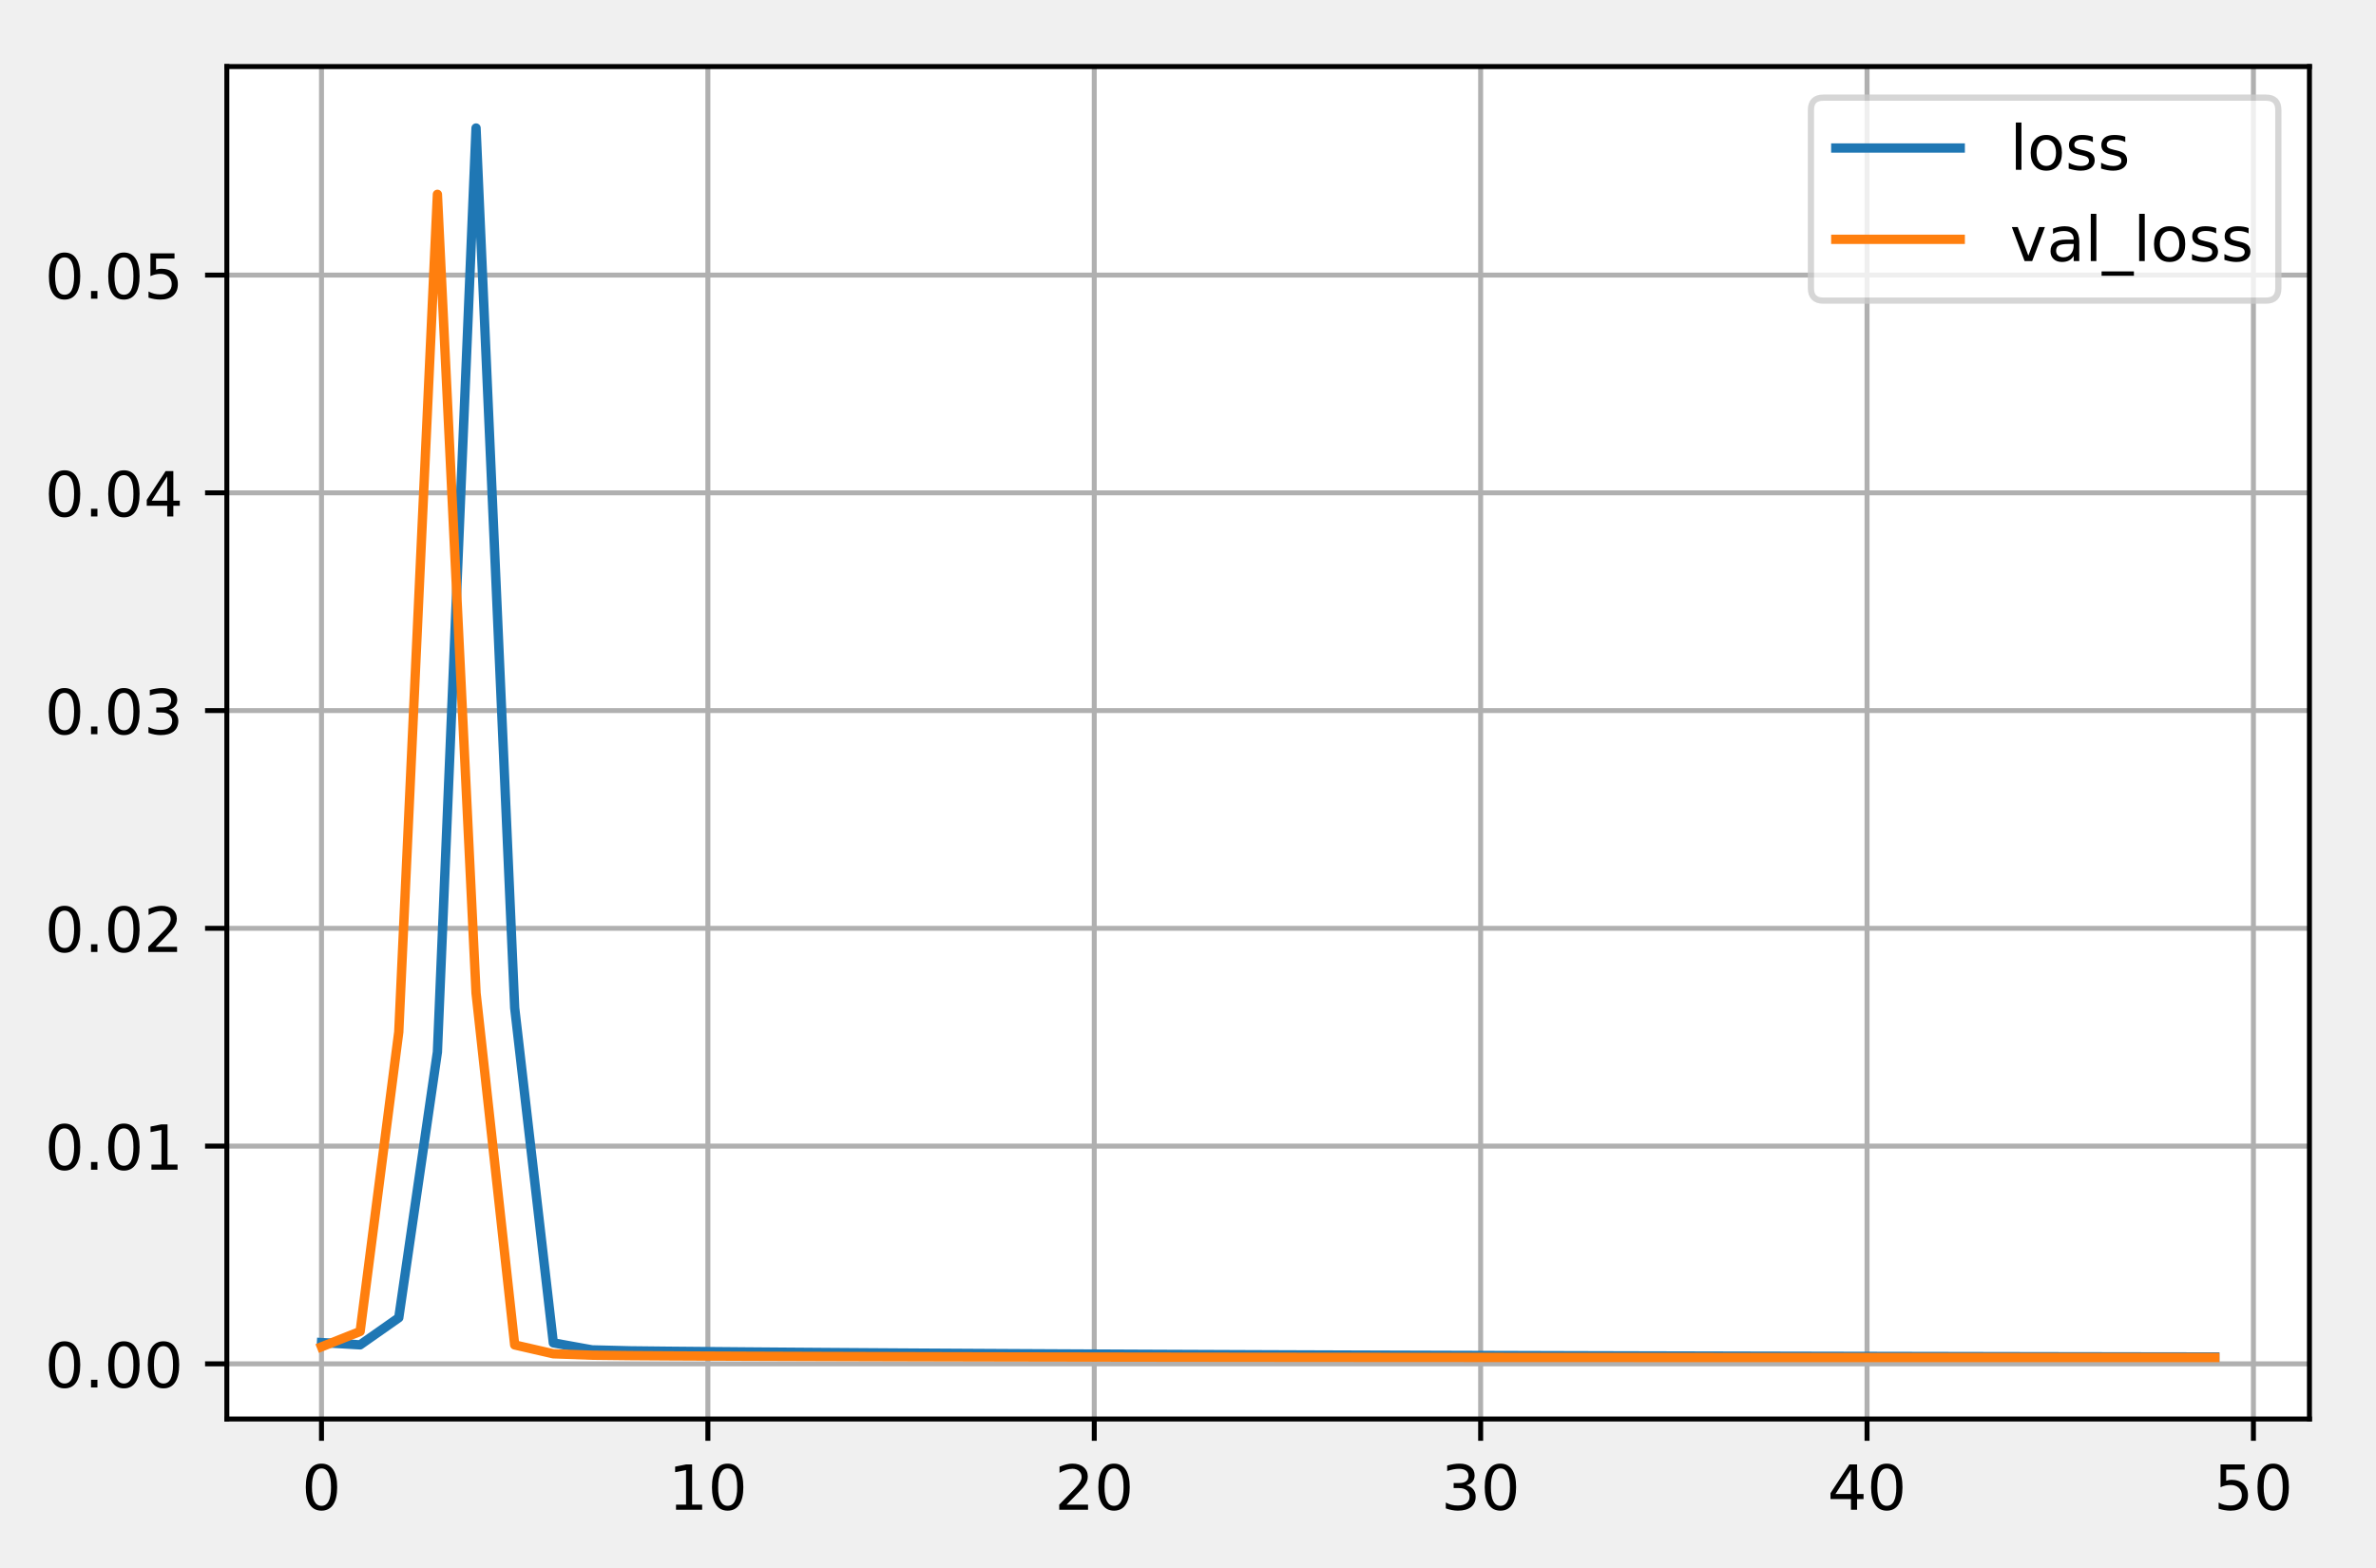
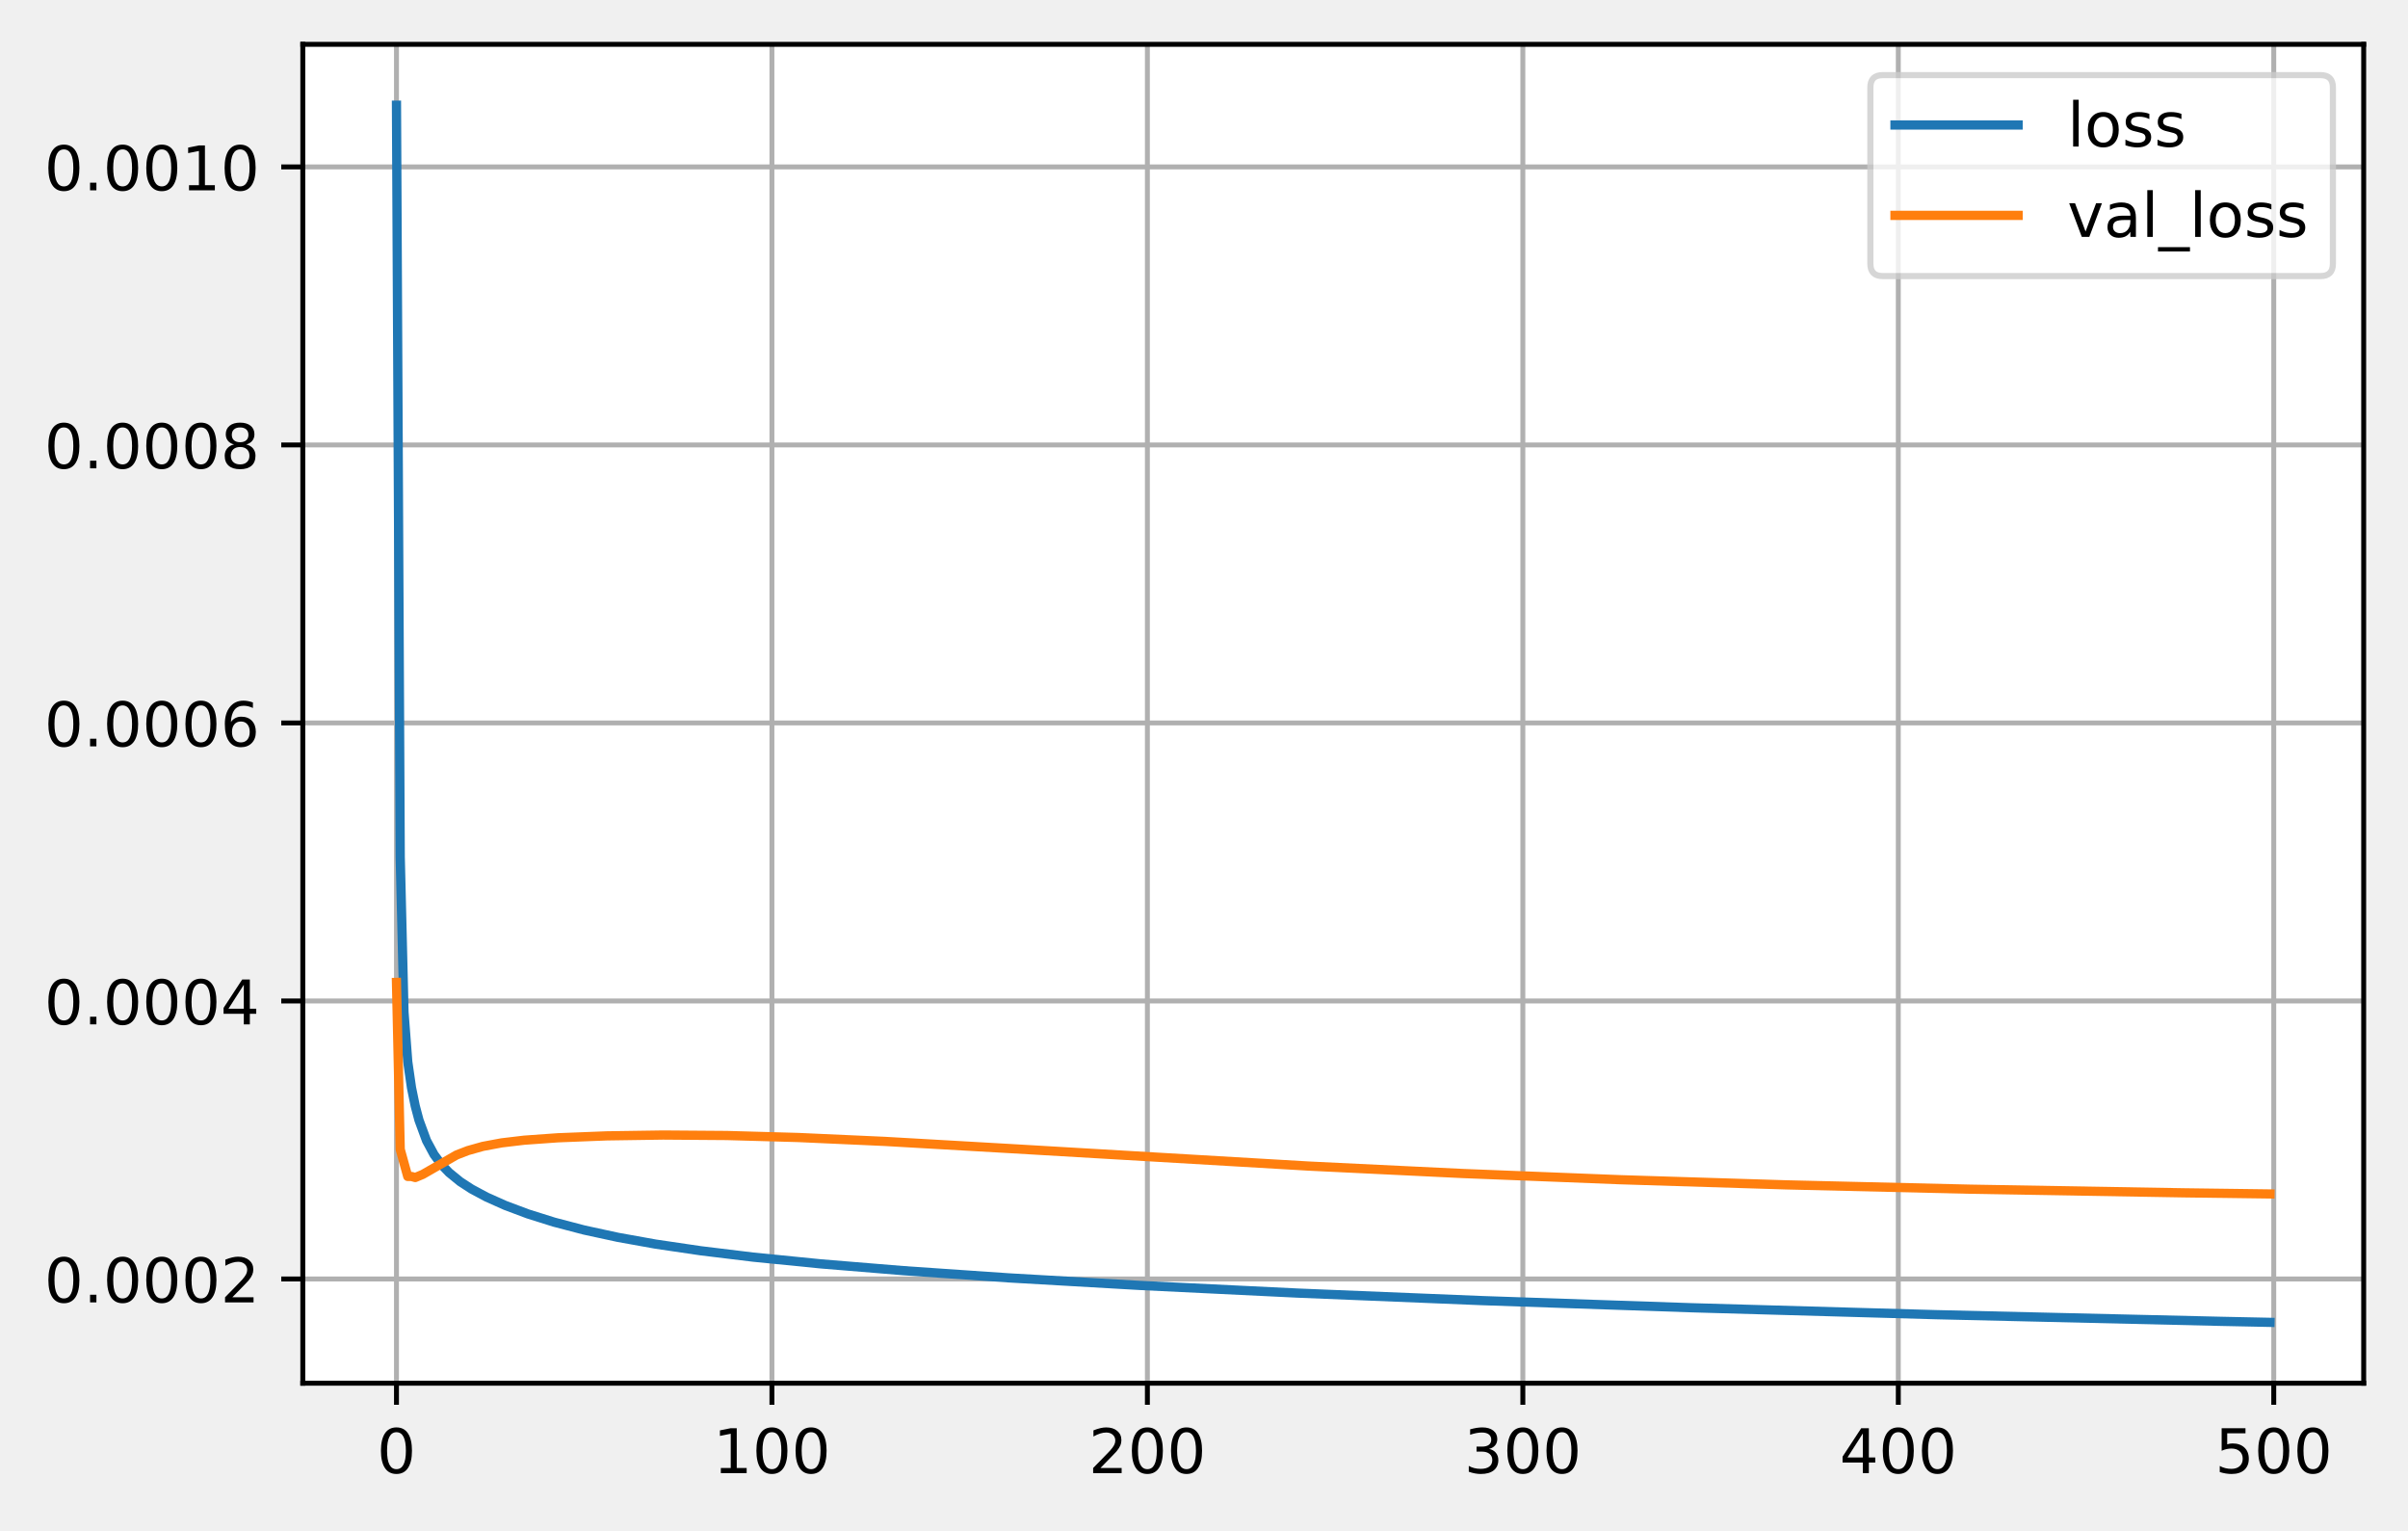
- <svg xmlns="http://www.w3.org/2000/svg" xmlns:xlink="http://www.w3.org/1999/xlink" height="252.018pt" version="1.1" viewBox="0 0 381.966 252.018" width="381.966pt">
+ <svg xmlns="http://www.w3.org/2000/svg" xmlns:xlink="http://www.w3.org/1999/xlink" height="248.518pt" version="1.1" viewBox="0 0 391.191 248.518" width="391.191pt">
  <defs>
-     <style type="text/css">
- *{stroke-linecap:butt;stroke-linejoin:round;}
-   </style>
+     <style type="text/css">*{stroke-linecap:butt;stroke-linejoin:round;}</style>
  </defs>
  <g id="figure_1">
    <g id="patch_1">
-       <path d="M 0 252.018  L 381.966 252.018  L 381.966 0  L 0 0  z " style="fill:none;" />
+       <path d="M 0 248.518  L 391.191 248.518  L 391.191 0  L 0 0  z " style="fill:none;" />
    </g>
    <g id="axes_1">
      <g id="patch_2">
-         <path d="M 36.466 228.14  L 371.266 228.14  L 371.266 10.7  L 36.466 10.7  z " style="fill:#ffffff;" />
+         <path d="M 49.191 224.64  L 383.991 224.64  L 383.991 7.2  L 49.191 7.2  z " style="fill:#ffffff;" />
      </g>
      <g id="matplotlib.axis_1">
        <g id="xtick_1">
          <g id="line2d_1">
-             <path clip-path="url(#pd356c77eca)" d="M 51.684 228.14  L 51.684 10.7  " style="fill:none;stroke:#b0b0b0;stroke-linecap:square;stroke-width:0.8;" />
+             <path clip-path="url(#p4421693414)" d="M 64.409 224.64  L 64.409 7.2  " style="fill:none;stroke:#b0b0b0;stroke-linecap:square;stroke-width:0.8;" />
          </g>
          <g id="line2d_2">
            <defs>
-               <path d="M 0 0  L 0 3.5  " id="m30682e6dcc" style="stroke:#000000;stroke-width:0.8;" />
+               <path d="M 0 0  L 0 3.5  " id="m9e0c90fef1" style="stroke:#000000;stroke-width:0.8;" />
            </defs>
            <g>
-               <use style="stroke:#000000;stroke-width:0.8;" x="51.684" xlink:href="#m30682e6dcc" y="228.14" />
+               <use style="stroke:#000000;stroke-width:0.8;" x="64.409" xlink:href="#m9e0c90fef1" y="224.64" />
            </g>
          </g>
          <g id="text_1">
-             <defs>
-               <path d="M 31.781 66.406  Q 24.172 66.406 20.328 58.906  Q 16.5 51.422 16.5 36.375  Q 16.5 21.391 20.328 13.891  Q 24.172 6.391 31.781 6.391  Q 39.453 6.391 43.281 13.891  Q 47.125 21.391 47.125 36.375  Q 47.125 51.422 43.281 58.906  Q 39.453 66.406 31.781 66.406  z M 31.781 74.219  Q 44.047 74.219 50.516 64.516  Q 56.984 54.828 56.984 36.375  Q 56.984 17.969 50.516 8.266  Q 44.047 -1.422 31.781 -1.422  Q 19.531 -1.422 13.062 8.266  Q 6.594 17.969 6.594 36.375  Q 6.594 54.828 13.062 64.516  Q 19.531 74.219 31.781 74.219  z " id="DejaVuSans-48" />
-             </defs>
-             <g transform="translate(48.50256 242.7384)scale(0.1 -0.1)">
+             <g transform="translate(61.22756 239.2384)scale(0.1 -0.1)">
+               <defs>
+                 <path d="M 31.781 66.406  Q 24.172 66.406 20.328 58.906  Q 16.5 51.422 16.5 36.375  Q 16.5 21.391 20.328 13.891  Q 24.172 6.391 31.781 6.391  Q 39.453 6.391 43.281 13.891  Q 47.125 21.391 47.125 36.375  Q 47.125 51.422 43.281 58.906  Q 39.453 66.406 31.781 66.406  z M 31.781 74.219  Q 44.047 74.219 50.516 64.516  Q 56.984 54.828 56.984 36.375  Q 56.984 17.969 50.516 8.266  Q 44.047 -1.422 31.781 -1.422  Q 19.531 -1.422 13.062 8.266  Q 6.594 17.969 6.594 36.375  Q 6.594 54.828 13.062 64.516  Q 19.531 74.219 31.781 74.219  z " id="DejaVuSans-48" />
+               </defs>
              <use xlink:href="#DejaVuSans-48" />
            </g>
          </g>
        </g>
        <g id="xtick_2">
          <g id="line2d_3">
-             <path clip-path="url(#pd356c77eca)" d="M 113.799 228.14  L 113.799 10.7  " style="fill:none;stroke:#b0b0b0;stroke-linecap:square;stroke-width:0.8;" />
+             <path clip-path="url(#p4421693414)" d="M 125.404 224.64  L 125.404 7.2  " style="fill:none;stroke:#b0b0b0;stroke-linecap:square;stroke-width:0.8;" />
          </g>
          <g id="line2d_4">
            <g>
-               <use style="stroke:#000000;stroke-width:0.8;" x="113.799" xlink:href="#m30682e6dcc" y="228.14" />
+               <use style="stroke:#000000;stroke-width:0.8;" x="125.404" xlink:href="#m9e0c90fef1" y="224.64" />
            </g>
          </g>
          <g id="text_2">
-             <defs>
-               <path d="M 12.406 8.297  L 28.516 8.297  L 28.516 63.922  L 10.984 60.406  L 10.984 69.391  L 28.422 72.906  L 38.281 72.906  L 38.281 8.297  L 54.391 8.297  L 54.391 0  L 12.406 0  z " id="DejaVuSans-49" />
-             </defs>
-             <g transform="translate(107.4363 242.7384)scale(0.1 -0.1)">
+             <g transform="translate(115.8598 239.2384)scale(0.1 -0.1)">
+               <defs>
+                 <path d="M 12.406 8.297  L 28.516 8.297  L 28.516 63.922  L 10.984 60.406  L 10.984 69.391  L 28.422 72.906  L 38.281 72.906  L 38.281 8.297  L 54.391 8.297  L 54.391 0  L 12.406 0  z " id="DejaVuSans-49" />
+               </defs>
              <use xlink:href="#DejaVuSans-49" />
              <use x="63.623" xlink:href="#DejaVuSans-48" />
+               <use x="127.246" xlink:href="#DejaVuSans-48" />
            </g>
          </g>
        </g>
        <g id="xtick_3">
          <g id="line2d_5">
-             <path clip-path="url(#pd356c77eca)" d="M 175.914 228.14  L 175.914 10.7  " style="fill:none;stroke:#b0b0b0;stroke-linecap:square;stroke-width:0.8;" />
+             <path clip-path="url(#p4421693414)" d="M 186.398 224.64  L 186.398 7.2  " style="fill:none;stroke:#b0b0b0;stroke-linecap:square;stroke-width:0.8;" />
          </g>
          <g id="line2d_6">
            <g>
-               <use style="stroke:#000000;stroke-width:0.8;" x="175.914" xlink:href="#m30682e6dcc" y="228.14" />
+               <use style="stroke:#000000;stroke-width:0.8;" x="186.398" xlink:href="#m9e0c90fef1" y="224.64" />
            </g>
          </g>
          <g id="text_3">
-             <defs>
-               <path d="M 19.188 8.297  L 53.609 8.297  L 53.609 0  L 7.328 0  L 7.328 8.297  Q 12.938 14.109 22.625 23.891  Q 32.328 33.688 34.812 36.531  Q 39.547 41.844 41.422 45.531  Q 43.312 49.219 43.312 52.781  Q 43.312 58.594 39.234 62.25  Q 35.156 65.922 28.609 65.922  Q 23.969 65.922 18.812 64.312  Q 13.672 62.703 7.812 59.422  L 7.812 69.391  Q 13.766 71.781 18.938 73  Q 24.125 74.219 28.422 74.219  Q 39.75 74.219 46.484 68.547  Q 53.219 62.891 53.219 53.422  Q 53.219 48.922 51.531 44.891  Q 49.859 40.875 45.406 35.406  Q 44.188 33.984 37.641 27.219  Q 31.109 20.453 19.188 8.297  z " id="DejaVuSans-50" />
-             </defs>
-             <g transform="translate(169.5514 242.7384)scale(0.1 -0.1)">
+             <g transform="translate(176.8545 239.2384)scale(0.1 -0.1)">
+               <defs>
+                 <path d="M 19.188 8.297  L 53.609 8.297  L 53.609 0  L 7.328 0  L 7.328 8.297  Q 12.938 14.109 22.625 23.891  Q 32.328 33.688 34.812 36.531  Q 39.547 41.844 41.422 45.531  Q 43.312 49.219 43.312 52.781  Q 43.312 58.594 39.234 62.25  Q 35.156 65.922 28.609 65.922  Q 23.969 65.922 18.812 64.312  Q 13.672 62.703 7.812 59.422  L 7.812 69.391  Q 13.766 71.781 18.938 73  Q 24.125 74.219 28.422 74.219  Q 39.75 74.219 46.484 68.547  Q 53.219 62.891 53.219 53.422  Q 53.219 48.922 51.531 44.891  Q 49.859 40.875 45.406 35.406  Q 44.188 33.984 37.641 27.219  Q 31.109 20.453 19.188 8.297  z " id="DejaVuSans-50" />
+               </defs>
              <use xlink:href="#DejaVuSans-50" />
              <use x="63.623" xlink:href="#DejaVuSans-48" />
+               <use x="127.246" xlink:href="#DejaVuSans-48" />
            </g>
          </g>
        </g>
        <g id="xtick_4">
          <g id="line2d_7">
-             <path clip-path="url(#pd356c77eca)" d="M 238.029 228.14  L 238.029 10.7  " style="fill:none;stroke:#b0b0b0;stroke-linecap:square;stroke-width:0.8;" />
+             <path clip-path="url(#p4421693414)" d="M 247.393 224.64  L 247.393 7.2  " style="fill:none;stroke:#b0b0b0;stroke-linecap:square;stroke-width:0.8;" />
          </g>
          <g id="line2d_8">
            <g>
-               <use style="stroke:#000000;stroke-width:0.8;" x="238.029" xlink:href="#m30682e6dcc" y="228.14" />
+               <use style="stroke:#000000;stroke-width:0.8;" x="247.393" xlink:href="#m9e0c90fef1" y="224.64" />
            </g>
          </g>
          <g id="text_4">
-             <defs>
-               <path d="M 40.578 39.312  Q 47.656 37.797 51.625 33  Q 55.609 28.219 55.609 21.188  Q 55.609 10.406 48.188 4.484  Q 40.766 -1.422 27.094 -1.422  Q 22.516 -1.422 17.656 -0.516  Q 12.797 0.391 7.625 2.203  L 7.625 11.719  Q 11.719 9.328 16.594 8.109  Q 21.484 6.891 26.812 6.891  Q 36.078 6.891 40.938 10.547  Q 45.797 14.203 45.797 21.188  Q 45.797 27.641 41.281 31.266  Q 36.766 34.906 28.719 34.906  L 20.219 34.906  L 20.219 43.016  L 29.109 43.016  Q 36.375 43.016 40.234 45.922  Q 44.094 48.828 44.094 54.297  Q 44.094 59.906 40.109 62.906  Q 36.141 65.922 28.719 65.922  Q 24.656 65.922 20.016 65.031  Q 15.375 64.156 9.812 62.312  L 9.812 71.094  Q 15.438 72.656 20.344 73.438  Q 25.25 74.219 29.594 74.219  Q 40.828 74.219 47.359 69.109  Q 53.906 64.016 53.906 55.328  Q 53.906 49.266 50.438 45.094  Q 46.969 40.922 40.578 39.312  z " id="DejaVuSans-51" />
-             </defs>
-             <g transform="translate(231.6664 242.7384)scale(0.1 -0.1)">
+             <g transform="translate(237.8492 239.2384)scale(0.1 -0.1)">
+               <defs>
+                 <path d="M 40.578 39.312  Q 47.656 37.797 51.625 33  Q 55.609 28.219 55.609 21.188  Q 55.609 10.406 48.188 4.484  Q 40.766 -1.422 27.094 -1.422  Q 22.516 -1.422 17.656 -0.516  Q 12.797 0.391 7.625 2.203  L 7.625 11.719  Q 11.719 9.328 16.594 8.109  Q 21.484 6.891 26.812 6.891  Q 36.078 6.891 40.938 10.547  Q 45.797 14.203 45.797 21.188  Q 45.797 27.641 41.281 31.266  Q 36.766 34.906 28.719 34.906  L 20.219 34.906  L 20.219 43.016  L 29.109 43.016  Q 36.375 43.016 40.234 45.922  Q 44.094 48.828 44.094 54.297  Q 44.094 59.906 40.109 62.906  Q 36.141 65.922 28.719 65.922  Q 24.656 65.922 20.016 65.031  Q 15.375 64.156 9.812 62.312  L 9.812 71.094  Q 15.438 72.656 20.344 73.438  Q 25.25 74.219 29.594 74.219  Q 40.828 74.219 47.359 69.109  Q 53.906 64.016 53.906 55.328  Q 53.906 49.266 50.438 45.094  Q 46.969 40.922 40.578 39.312  z " id="DejaVuSans-51" />
+               </defs>
              <use xlink:href="#DejaVuSans-51" />
              <use x="63.623" xlink:href="#DejaVuSans-48" />
+               <use x="127.246" xlink:href="#DejaVuSans-48" />
            </g>
          </g>
        </g>
        <g id="xtick_5">
          <g id="line2d_9">
-             <path clip-path="url(#pd356c77eca)" d="M 300.144 228.14  L 300.144 10.7  " style="fill:none;stroke:#b0b0b0;stroke-linecap:square;stroke-width:0.8;" />
+             <path clip-path="url(#p4421693414)" d="M 308.388 224.64  L 308.388 7.2  " style="fill:none;stroke:#b0b0b0;stroke-linecap:square;stroke-width:0.8;" />
          </g>
          <g id="line2d_10">
            <g>
-               <use style="stroke:#000000;stroke-width:0.8;" x="300.144" xlink:href="#m30682e6dcc" y="228.14" />
+               <use style="stroke:#000000;stroke-width:0.8;" x="308.388" xlink:href="#m9e0c90fef1" y="224.64" />
            </g>
          </g>
          <g id="text_5">
-             <defs>
-               <path d="M 37.797 64.312  L 12.891 25.391  L 37.797 25.391  z M 35.203 72.906  L 47.609 72.906  L 47.609 25.391  L 58.016 25.391  L 58.016 17.188  L 47.609 17.188  L 47.609 0  L 37.797 0  L 37.797 17.188  L 4.891 17.188  L 4.891 26.703  z " id="DejaVuSans-52" />
-             </defs>
-             <g transform="translate(293.7814 242.7384)scale(0.1 -0.1)">
+             <g transform="translate(298.8439 239.2384)scale(0.1 -0.1)">
+               <defs>
+                 <path d="M 37.797 64.312  L 12.891 25.391  L 37.797 25.391  z M 35.203 72.906  L 47.609 72.906  L 47.609 25.391  L 58.016 25.391  L 58.016 17.188  L 47.609 17.188  L 47.609 0  L 37.797 0  L 37.797 17.188  L 4.891 17.188  L 4.891 26.703  z " id="DejaVuSans-52" />
+               </defs>
              <use xlink:href="#DejaVuSans-52" />
              <use x="63.623" xlink:href="#DejaVuSans-48" />
+               <use x="127.246" xlink:href="#DejaVuSans-48" />
            </g>
          </g>
        </g>
        <g id="xtick_6">
          <g id="line2d_11">
-             <path clip-path="url(#pd356c77eca)" d="M 362.259 228.14  L 362.259 10.7  " style="fill:none;stroke:#b0b0b0;stroke-linecap:square;stroke-width:0.8;" />
+             <path clip-path="url(#p4421693414)" d="M 369.382 224.64  L 369.382 7.2  " style="fill:none;stroke:#b0b0b0;stroke-linecap:square;stroke-width:0.8;" />
          </g>
          <g id="line2d_12">
            <g>
-               <use style="stroke:#000000;stroke-width:0.8;" x="362.259" xlink:href="#m30682e6dcc" y="228.14" />
+               <use style="stroke:#000000;stroke-width:0.8;" x="369.382" xlink:href="#m9e0c90fef1" y="224.64" />
            </g>
          </g>
          <g id="text_6">
-             <defs>
-               <path d="M 10.797 72.906  L 49.516 72.906  L 49.516 64.594  L 19.828 64.594  L 19.828 46.734  Q 21.969 47.469 24.109 47.828  Q 26.266 48.188 28.422 48.188  Q 40.625 48.188 47.75 41.5  Q 54.891 34.812 54.891 23.391  Q 54.891 11.625 47.562 5.094  Q 40.234 -1.422 26.906 -1.422  Q 22.312 -1.422 17.547 -0.641  Q 12.797 0.141 7.719 1.703  L 7.719 11.625  Q 12.109 9.234 16.797 8.062  Q 21.484 6.891 26.703 6.891  Q 35.156 6.891 40.078 11.328  Q 45.016 15.766 45.016 23.391  Q 45.016 31 40.078 35.438  Q 35.156 39.891 26.703 39.891  Q 22.75 39.891 18.812 39.016  Q 14.891 38.141 10.797 36.281  z " id="DejaVuSans-53" />
-             </defs>
-             <g transform="translate(355.8964 242.7384)scale(0.1 -0.1)">
+             <g transform="translate(359.8386 239.2384)scale(0.1 -0.1)">
+               <defs>
+                 <path d="M 10.797 72.906  L 49.516 72.906  L 49.516 64.594  L 19.828 64.594  L 19.828 46.734  Q 21.969 47.469 24.109 47.828  Q 26.266 48.188 28.422 48.188  Q 40.625 48.188 47.75 41.5  Q 54.891 34.812 54.891 23.391  Q 54.891 11.625 47.562 5.094  Q 40.234 -1.422 26.906 -1.422  Q 22.312 -1.422 17.547 -0.641  Q 12.797 0.141 7.719 1.703  L 7.719 11.625  Q 12.109 9.234 16.797 8.062  Q 21.484 6.891 26.703 6.891  Q 35.156 6.891 40.078 11.328  Q 45.016 15.766 45.016 23.391  Q 45.016 31 40.078 35.438  Q 35.156 39.891 26.703 39.891  Q 22.75 39.891 18.812 39.016  Q 14.891 38.141 10.797 36.281  z " id="DejaVuSans-53" />
+               </defs>
              <use xlink:href="#DejaVuSans-53" />
              <use x="63.623" xlink:href="#DejaVuSans-48" />
+               <use x="127.246" xlink:href="#DejaVuSans-48" />
            </g>
          </g>
        </g>
      </g>
      <g id="matplotlib.axis_2">
        <g id="ytick_1">
          <g id="line2d_13">
-             <path clip-path="url(#pd356c77eca)" d="M 36.466 219.274  L 371.266 219.274  " style="fill:none;stroke:#b0b0b0;stroke-linecap:square;stroke-width:0.8;" />
+             <path clip-path="url(#p4421693414)" d="M 49.191 207.713  L 383.991 207.713  " style="fill:none;stroke:#b0b0b0;stroke-linecap:square;stroke-width:0.8;" />
          </g>
          <g id="line2d_14">
            <defs>
-               <path d="M 0 0  L -3.5 0  " id="m70b19ab13c" style="stroke:#000000;stroke-width:0.8;" />
+               <path d="M 0 0  L -3.5 0  " id="m794bf89588" style="stroke:#000000;stroke-width:0.8;" />
            </defs>
            <g>
-               <use style="stroke:#000000;stroke-width:0.8;" x="36.466" xlink:href="#m70b19ab13c" y="219.274" />
+               <use style="stroke:#000000;stroke-width:0.8;" x="49.191" xlink:href="#m794bf89588" y="207.713" />
            </g>
          </g>
          <g id="text_7">
-             <defs>
-               <path d="M 10.688 12.406  L 21 12.406  L 21 0  L 10.688 0  z " id="DejaVuSans-46" />
-             </defs>
-             <g transform="translate(7.2 223.0732)scale(0.1 -0.1)">
-               <use xlink:href="#DejaVuSans-48" />
-               <use x="63.623" xlink:href="#DejaVuSans-46" />
-               <use x="95.41" xlink:href="#DejaVuSans-48" />
-               <use x="159.033" xlink:href="#DejaVuSans-48" />
+             <g transform="translate(7.2 211.5118)scale(0.1 -0.1)">
+               <defs>
+                 <path d="M 10.688 12.406  L 21 12.406  L 21 0  L 10.688 0  z " id="DejaVuSans-46" />
+               </defs>
+               <use xlink:href="#DejaVuSans-48" />
+               <use x="63.623" xlink:href="#DejaVuSans-46" />
+               <use x="95.41" xlink:href="#DejaVuSans-48" />
+               <use x="159.033" xlink:href="#DejaVuSans-48" />
+               <use x="222.656" xlink:href="#DejaVuSans-48" />
+               <use x="286.279" xlink:href="#DejaVuSans-50" />
            </g>
          </g>
        </g>
        <g id="ytick_2">
          <g id="line2d_15">
-             <path clip-path="url(#pd356c77eca)" d="M 36.466 184.264  L 371.266 184.264  " style="fill:none;stroke:#b0b0b0;stroke-linecap:square;stroke-width:0.8;" />
+             <path clip-path="url(#p4421693414)" d="M 49.191 162.562  L 383.991 162.562  " style="fill:none;stroke:#b0b0b0;stroke-linecap:square;stroke-width:0.8;" />
          </g>
          <g id="line2d_16">
            <g>
-               <use style="stroke:#000000;stroke-width:0.8;" x="36.466" xlink:href="#m70b19ab13c" y="184.264" />
+               <use style="stroke:#000000;stroke-width:0.8;" x="49.191" xlink:href="#m794bf89588" y="162.562" />
            </g>
          </g>
          <g id="text_8">
-             <g transform="translate(7.2 188.0634)scale(0.1 -0.1)">
-               <use xlink:href="#DejaVuSans-48" />
-               <use x="63.623" xlink:href="#DejaVuSans-46" />
-               <use x="95.41" xlink:href="#DejaVuSans-48" />
-               <use x="159.033" xlink:href="#DejaVuSans-49" />
+             <g transform="translate(7.2 166.361)scale(0.1 -0.1)">
+               <use xlink:href="#DejaVuSans-48" />
+               <use x="63.623" xlink:href="#DejaVuSans-46" />
+               <use x="95.41" xlink:href="#DejaVuSans-48" />
+               <use x="159.033" xlink:href="#DejaVuSans-48" />
+               <use x="222.656" xlink:href="#DejaVuSans-48" />
+               <use x="286.279" xlink:href="#DejaVuSans-52" />
            </g>
          </g>
        </g>
        <g id="ytick_3">
          <g id="line2d_17">
-             <path clip-path="url(#pd356c77eca)" d="M 36.466 149.254  L 371.266 149.254  " style="fill:none;stroke:#b0b0b0;stroke-linecap:square;stroke-width:0.8;" />
+             <path clip-path="url(#p4421693414)" d="M 49.191 117.411  L 383.991 117.411  " style="fill:none;stroke:#b0b0b0;stroke-linecap:square;stroke-width:0.8;" />
          </g>
          <g id="line2d_18">
            <g>
-               <use style="stroke:#000000;stroke-width:0.8;" x="36.466" xlink:href="#m70b19ab13c" y="149.254" />
+               <use style="stroke:#000000;stroke-width:0.8;" x="49.191" xlink:href="#m794bf89588" y="117.411" />
            </g>
          </g>
          <g id="text_9">
-             <g transform="translate(7.2 153.0536)scale(0.1 -0.1)">
-               <use xlink:href="#DejaVuSans-48" />
-               <use x="63.623" xlink:href="#DejaVuSans-46" />
-               <use x="95.41" xlink:href="#DejaVuSans-48" />
-               <use x="159.033" xlink:href="#DejaVuSans-50" />
+             <g transform="translate(7.2 121.2103)scale(0.1 -0.1)">
+               <defs>
+                 <path d="M 33.016 40.375  Q 26.375 40.375 22.484 35.828  Q 18.609 31.297 18.609 23.391  Q 18.609 15.531 22.484 10.953  Q 26.375 6.391 33.016 6.391  Q 39.656 6.391 43.531 10.953  Q 47.406 15.531 47.406 23.391  Q 47.406 31.297 43.531 35.828  Q 39.656 40.375 33.016 40.375  z M 52.594 71.297  L 52.594 62.312  Q 48.875 64.062 45.094 64.984  Q 41.312 65.922 37.594 65.922  Q 27.828 65.922 22.672 59.328  Q 17.531 52.734 16.797 39.406  Q 19.672 43.656 24.016 45.922  Q 28.375 48.188 33.594 48.188  Q 44.578 48.188 50.953 41.516  Q 57.328 34.859 57.328 23.391  Q 57.328 12.156 50.688 5.359  Q 44.047 -1.422 33.016 -1.422  Q 20.359 -1.422 13.672 8.266  Q 6.984 17.969 6.984 36.375  Q 6.984 53.656 15.188 63.938  Q 23.391 74.219 37.203 74.219  Q 40.922 74.219 44.703 73.484  Q 48.484 72.75 52.594 71.297  z " id="DejaVuSans-54" />
+               </defs>
+               <use xlink:href="#DejaVuSans-48" />
+               <use x="63.623" xlink:href="#DejaVuSans-46" />
+               <use x="95.41" xlink:href="#DejaVuSans-48" />
+               <use x="159.033" xlink:href="#DejaVuSans-48" />
+               <use x="222.656" xlink:href="#DejaVuSans-48" />
+               <use x="286.279" xlink:href="#DejaVuSans-54" />
            </g>
          </g>
        </g>
        <g id="ytick_4">
          <g id="line2d_19">
-             <path clip-path="url(#pd356c77eca)" d="M 36.466 114.245  L 371.266 114.245  " style="fill:none;stroke:#b0b0b0;stroke-linecap:square;stroke-width:0.8;" />
+             <path clip-path="url(#p4421693414)" d="M 49.191 72.26  L 383.991 72.26  " style="fill:none;stroke:#b0b0b0;stroke-linecap:square;stroke-width:0.8;" />
          </g>
          <g id="line2d_20">
            <g>
-               <use style="stroke:#000000;stroke-width:0.8;" x="36.466" xlink:href="#m70b19ab13c" y="114.245" />
+               <use style="stroke:#000000;stroke-width:0.8;" x="49.191" xlink:href="#m794bf89588" y="72.26" />
            </g>
          </g>
          <g id="text_10">
-             <g transform="translate(7.2 118.0439)scale(0.1 -0.1)">
-               <use xlink:href="#DejaVuSans-48" />
-               <use x="63.623" xlink:href="#DejaVuSans-46" />
-               <use x="95.41" xlink:href="#DejaVuSans-48" />
-               <use x="159.033" xlink:href="#DejaVuSans-51" />
+             <g transform="translate(7.2 76.05948)scale(0.1 -0.1)">
+               <defs>
+                 <path d="M 31.781 34.625  Q 24.75 34.625 20.719 30.859  Q 16.703 27.094 16.703 20.516  Q 16.703 13.922 20.719 10.156  Q 24.75 6.391 31.781 6.391  Q 38.812 6.391 42.859 10.172  Q 46.922 13.969 46.922 20.516  Q 46.922 27.094 42.891 30.859  Q 38.875 34.625 31.781 34.625  z M 21.922 38.812  Q 15.578 40.375 12.031 44.719  Q 8.5 49.078 8.5 55.328  Q 8.5 64.062 14.719 69.141  Q 20.953 74.219 31.781 74.219  Q 42.672 74.219 48.875 69.141  Q 55.078 64.062 55.078 55.328  Q 55.078 49.078 51.531 44.719  Q 48 40.375 41.703 38.812  Q 48.828 37.156 52.797 32.312  Q 56.781 27.484 56.781 20.516  Q 56.781 9.906 50.312 4.234  Q 43.844 -1.422 31.781 -1.422  Q 19.734 -1.422 13.25 4.234  Q 6.781 9.906 6.781 20.516  Q 6.781 27.484 10.781 32.312  Q 14.797 37.156 21.922 38.812  z M 18.312 54.391  Q 18.312 48.734 21.844 45.562  Q 25.391 42.391 31.781 42.391  Q 38.141 42.391 41.719 45.562  Q 45.312 48.734 45.312 54.391  Q 45.312 60.062 41.719 63.234  Q 38.141 66.406 31.781 66.406  Q 25.391 66.406 21.844 63.234  Q 18.312 60.062 18.312 54.391  z " id="DejaVuSans-56" />
+               </defs>
+               <use xlink:href="#DejaVuSans-48" />
+               <use x="63.623" xlink:href="#DejaVuSans-46" />
+               <use x="95.41" xlink:href="#DejaVuSans-48" />
+               <use x="159.033" xlink:href="#DejaVuSans-48" />
+               <use x="222.656" xlink:href="#DejaVuSans-48" />
+               <use x="286.279" xlink:href="#DejaVuSans-56" />
            </g>
          </g>
        </g>
        <g id="ytick_5">
          <g id="line2d_21">
-             <path clip-path="url(#pd356c77eca)" d="M 36.466 79.235  L 371.266 79.235  " style="fill:none;stroke:#b0b0b0;stroke-linecap:square;stroke-width:0.8;" />
+             <path clip-path="url(#p4421693414)" d="M 49.191 27.109  L 383.991 27.109  " style="fill:none;stroke:#b0b0b0;stroke-linecap:square;stroke-width:0.8;" />
          </g>
          <g id="line2d_22">
            <g>
-               <use style="stroke:#000000;stroke-width:0.8;" x="36.466" xlink:href="#m70b19ab13c" y="79.235" />
+               <use style="stroke:#000000;stroke-width:0.8;" x="49.191" xlink:href="#m794bf89588" y="27.109" />
            </g>
          </g>
          <g id="text_11">
-             <g transform="translate(7.2 83.03409)scale(0.1 -0.1)">
-               <use xlink:href="#DejaVuSans-48" />
-               <use x="63.623" xlink:href="#DejaVuSans-46" />
-               <use x="95.41" xlink:href="#DejaVuSans-48" />
-               <use x="159.033" xlink:href="#DejaVuSans-52" />
-             </g>
-           </g>
-         </g>
-         <g id="ytick_6">
-           <g id="line2d_23">
-             <path clip-path="url(#pd356c77eca)" d="M 36.466 44.225  L 371.266 44.225  " style="fill:none;stroke:#b0b0b0;stroke-linecap:square;stroke-width:0.8;" />
-           </g>
-           <g id="line2d_24">
-             <g>
-               <use style="stroke:#000000;stroke-width:0.8;" x="36.466" xlink:href="#m70b19ab13c" y="44.225" />
-             </g>
-           </g>
-           <g id="text_12">
-             <g transform="translate(7.2 48.02432)scale(0.1 -0.1)">
-               <use xlink:href="#DejaVuSans-48" />
-               <use x="63.623" xlink:href="#DejaVuSans-46" />
-               <use x="95.41" xlink:href="#DejaVuSans-48" />
-               <use x="159.033" xlink:href="#DejaVuSans-53" />
-             </g>
-           </g>
-         </g>
-       </g>
-       <g id="line2d_25">
-         <path clip-path="url(#pd356c77eca)" d="M 51.684 215.855  L 57.895 216.22  L 64.107 211.86  L 70.318 169.142  L 76.53 20.584  L 82.741 162.042  L 88.953 215.9  L 95.164 217.026  L 101.376 217.182  L 107.587 217.25  L 113.799 217.305  L 120.01 217.357  L 126.222 217.405  L 132.433 217.45  L 138.645 217.492  L 144.856 217.532  L 151.068 217.569  L 157.279 217.605  L 163.491 217.638  L 169.702 217.67  L 175.914 217.7  L 182.125 217.729  L 188.337 217.756  L 194.548 217.781  L 200.76 217.806  L 206.971 217.829  L 213.183 217.851  L 219.394 217.872  L 225.606 217.892  L 231.817 217.911  L 238.029 217.93  L 244.24 217.947  L 250.452 217.964  L 256.663 217.98  L 262.875 217.996  L 269.086 218.01  L 275.298 218.024  L 281.509 218.038  L 287.721 218.051  L 293.932 218.064  L 300.144 218.076  L 306.355 218.087  L 312.567 218.098  L 318.778 218.109  L 324.99 218.12  L 331.201 218.13  L 337.413 218.139  L 343.624 218.149  L 349.836 218.158  L 356.047 218.166  " style="fill:none;stroke:#1f77b4;stroke-linecap:square;stroke-width:1.5;" />
-       </g>
-       <g id="line2d_26">
-         <path clip-path="url(#pd356c77eca)" d="M 51.684 216.537  L 57.895 214.068  L 64.107 165.913  L 70.318 31.245  L 76.53 159.655  L 82.741 216.233  L 88.953 217.657  L 95.164 217.884  L 101.376 217.954  L 107.587 217.994  L 113.799 218.023  L 120.01 218.048  L 126.222 218.07  L 132.433 218.09  L 138.645 218.108  L 144.856 218.124  L 151.068 218.139  L 157.279 218.152  L 163.491 218.164  L 169.702 218.175  L 175.914 218.184  L 182.125 218.193  L 188.337 218.201  L 194.548 218.208  L 200.76 218.214  L 206.971 218.22  L 213.183 218.225  L 219.394 218.23  L 225.606 218.234  L 231.817 218.237  L 238.029 218.24  L 244.24 218.243  L 250.452 218.245  L 256.663 218.247  L 262.875 218.249  L 269.086 218.251  L 275.298 218.252  L 281.509 218.253  L 287.721 218.254  L 293.932 218.255  L 300.144 218.255  L 306.355 218.256  L 312.567 218.256  L 318.778 218.256  L 324.99 218.256  L 331.201 218.256  L 337.413 218.256  L 343.624 218.256  L 349.836 218.256  L 356.047 218.256  " style="fill:none;stroke:#ff7f0e;stroke-linecap:square;stroke-width:1.5;" />
+             <g transform="translate(7.2 30.9087)scale(0.1 -0.1)">
+               <use xlink:href="#DejaVuSans-48" />
+               <use x="63.623" xlink:href="#DejaVuSans-46" />
+               <use x="95.41" xlink:href="#DejaVuSans-48" />
+               <use x="159.033" xlink:href="#DejaVuSans-48" />
+               <use x="222.656" xlink:href="#DejaVuSans-49" />
+               <use x="286.279" xlink:href="#DejaVuSans-48" />
+             </g>
+           </g>
+         </g>
+       </g>
+       <g id="line2d_23">
+         <path clip-path="url(#p4421693414)" d="M 64.409 17.084  L 65.019 139.162  L 65.629 164.364  L 66.239 172.414  L 66.849 176.648  L 67.459 179.627  L 68.068 181.92  L 69.288 185.232  L 70.508 187.497  L 71.728 189.149  L 72.948 190.425  L 74.778 191.917  L 76.608 193.104  L 79.048 194.411  L 82.097 195.772  L 85.757 197.144  L 90.027 198.486  L 94.906 199.763  L 100.396 200.952  L 106.495 202.046  L 113.815 203.126  L 122.354 204.163  L 133.333 205.257  L 146.752 206.359  L 163.83 207.529  L 185.178 208.758  L 210.796 210.002  L 240.684 211.221  L 274.841 212.385  L 314.487 213.508  L 360.843 214.591  L 368.772 214.756  L 368.772 214.756  " style="fill:none;stroke:#1f77b4;stroke-linecap:square;stroke-width:1.5;" />
+       </g>
+       <g id="line2d_24">
+         <path clip-path="url(#p4421693414)" d="M 64.409 159.55  L 65.019 186.659  L 66.239 191.061  L 66.849 191.062  L 67.459 191.235  L 68.678 190.727  L 74.168 187.573  L 75.998 186.864  L 78.438 186.177  L 81.487 185.607  L 85.147 185.173  L 90.637 184.781  L 98.566 184.47  L 107.715 184.334  L 118.084 184.411  L 129.673 184.735  L 143.702 185.366  L 164.44 186.554  L 212.626 189.377  L 237.634 190.583  L 263.252 191.591  L 290.089 192.424  L 319.977 193.128  L 354.744 193.72  L 368.772 193.904  L 368.772 193.904  " style="fill:none;stroke:#ff7f0e;stroke-linecap:square;stroke-width:1.5;" />
      </g>
      <g id="patch_3">
-         <path d="M 36.466 228.14  L 36.466 10.7  " style="fill:none;stroke:#000000;stroke-linecap:square;stroke-linejoin:miter;stroke-width:0.8;" />
+         <path d="M 49.191 224.64  L 49.191 7.2  " style="fill:none;stroke:#000000;stroke-linecap:square;stroke-linejoin:miter;stroke-width:0.8;" />
      </g>
      <g id="patch_4">
-         <path d="M 371.266 228.14  L 371.266 10.7  " style="fill:none;stroke:#000000;stroke-linecap:square;stroke-linejoin:miter;stroke-width:0.8;" />
+         <path d="M 383.991 224.64  L 383.991 7.2  " style="fill:none;stroke:#000000;stroke-linecap:square;stroke-linejoin:miter;stroke-width:0.8;" />
      </g>
      <g id="patch_5">
-         <path d="M 36.466 228.14  L 371.266 228.14  " style="fill:none;stroke:#000000;stroke-linecap:square;stroke-linejoin:miter;stroke-width:0.8;" />
+         <path d="M 49.191 224.64  L 383.991 224.64  " style="fill:none;stroke:#000000;stroke-linecap:square;stroke-linejoin:miter;stroke-width:0.8;" />
      </g>
      <g id="patch_6">
-         <path d="M 36.466 10.7  L 371.266 10.7  " style="fill:none;stroke:#000000;stroke-linecap:square;stroke-linejoin:miter;stroke-width:0.8;" />
+         <path d="M 49.191 7.2  L 383.991 7.2  " style="fill:none;stroke:#000000;stroke-linecap:square;stroke-linejoin:miter;stroke-width:0.8;" />
      </g>
      <g id="legend_1">
        <g id="patch_7">
-           <path d="M 293.125 48.334  L 364.266 48.334  Q 366.266 48.334 366.266 46.334  L 366.266 17.7  Q 366.266 15.7 364.266 15.7  L 293.125 15.7  Q 291.125 15.7 291.125 17.7  L 291.125 46.334  Q 291.125 48.334 293.125 48.334  z " style="fill:#ffffff;opacity:0.8;stroke:#cccccc;stroke-linejoin:miter;" />
-         </g>
-         <g id="line2d_27">
-           <path d="M 295.125 23.798  L 315.125 23.798  " style="fill:none;stroke:#1f77b4;stroke-linecap:square;stroke-width:1.5;" />
-         </g>
-         <g id="line2d_28" />
-         <g id="text_13">
-           <defs>
-             <path d="M 9.422 75.984  L 18.406 75.984  L 18.406 0  L 9.422 0  z " id="DejaVuSans-108" />
-             <path d="M 30.609 48.391  Q 23.391 48.391 19.188 42.75  Q 14.984 37.109 14.984 27.297  Q 14.984 17.484 19.156 11.844  Q 23.344 6.203 30.609 6.203  Q 37.797 6.203 41.984 11.859  Q 46.188 17.531 46.188 27.297  Q 46.188 37.016 41.984 42.703  Q 37.797 48.391 30.609 48.391  z M 30.609 56  Q 42.328 56 49.016 48.375  Q 55.719 40.766 55.719 27.297  Q 55.719 13.875 49.016 6.219  Q 42.328 -1.422 30.609 -1.422  Q 18.844 -1.422 12.172 6.219  Q 5.516 13.875 5.516 27.297  Q 5.516 40.766 12.172 48.375  Q 18.844 56 30.609 56  z " id="DejaVuSans-111" />
-             <path d="M 44.281 53.078  L 44.281 44.578  Q 40.484 46.531 36.375 47.5  Q 32.281 48.484 27.875 48.484  Q 21.188 48.484 17.844 46.438  Q 14.5 44.391 14.5 40.281  Q 14.5 37.156 16.891 35.375  Q 19.281 33.594 26.516 31.984  L 29.594 31.297  Q 39.156 29.25 43.188 25.516  Q 47.219 21.781 47.219 15.094  Q 47.219 7.469 41.188 3.016  Q 35.156 -1.422 24.609 -1.422  Q 20.219 -1.422 15.453 -0.562  Q 10.688 0.297 5.422 2  L 5.422 11.281  Q 10.406 8.688 15.234 7.391  Q 20.062 6.109 24.812 6.109  Q 31.156 6.109 34.562 8.281  Q 37.984 10.453 37.984 14.406  Q 37.984 18.062 35.516 20.016  Q 33.062 21.969 24.703 23.781  L 21.578 24.516  Q 13.234 26.266 9.516 29.906  Q 5.812 33.547 5.812 39.891  Q 5.812 47.609 11.281 51.797  Q 16.75 56 26.812 56  Q 31.781 56 36.172 55.266  Q 40.578 54.547 44.281 53.078  z " id="DejaVuSans-115" />
-           </defs>
-           <g transform="translate(323.125 27.29844)scale(0.1 -0.1)">
+           <path d="M 305.85 44.834  L 376.991 44.834  Q 378.991 44.834 378.991 42.834  L 378.991 14.2  Q 378.991 12.2 376.991 12.2  L 305.85 12.2  Q 303.85 12.2 303.85 14.2  L 303.85 42.834  Q 303.85 44.834 305.85 44.834  z " style="fill:#ffffff;opacity:0.8;stroke:#cccccc;stroke-linejoin:miter;" />
+         </g>
+         <g id="line2d_25">
+           <path d="M 307.85 20.298  L 327.85 20.298  " style="fill:none;stroke:#1f77b4;stroke-linecap:square;stroke-width:1.5;" />
+         </g>
+         <g id="line2d_26" />
+         <g id="text_12">
+           <g transform="translate(335.85 23.79844)scale(0.1 -0.1)">
+             <defs>
+               <path d="M 9.422 75.984  L 18.406 75.984  L 18.406 0  L 9.422 0  z " id="DejaVuSans-108" />
+               <path d="M 30.609 48.391  Q 23.391 48.391 19.188 42.75  Q 14.984 37.109 14.984 27.297  Q 14.984 17.484 19.156 11.844  Q 23.344 6.203 30.609 6.203  Q 37.797 6.203 41.984 11.859  Q 46.188 17.531 46.188 27.297  Q 46.188 37.016 41.984 42.703  Q 37.797 48.391 30.609 48.391  z M 30.609 56  Q 42.328 56 49.016 48.375  Q 55.719 40.766 55.719 27.297  Q 55.719 13.875 49.016 6.219  Q 42.328 -1.422 30.609 -1.422  Q 18.844 -1.422 12.172 6.219  Q 5.516 13.875 5.516 27.297  Q 5.516 40.766 12.172 48.375  Q 18.844 56 30.609 56  z " id="DejaVuSans-111" />
+               <path d="M 44.281 53.078  L 44.281 44.578  Q 40.484 46.531 36.375 47.5  Q 32.281 48.484 27.875 48.484  Q 21.188 48.484 17.844 46.438  Q 14.5 44.391 14.5 40.281  Q 14.5 37.156 16.891 35.375  Q 19.281 33.594 26.516 31.984  L 29.594 31.297  Q 39.156 29.25 43.188 25.516  Q 47.219 21.781 47.219 15.094  Q 47.219 7.469 41.188 3.016  Q 35.156 -1.422 24.609 -1.422  Q 20.219 -1.422 15.453 -0.562  Q 10.688 0.297 5.422 2  L 5.422 11.281  Q 10.406 8.688 15.234 7.391  Q 20.062 6.109 24.812 6.109  Q 31.156 6.109 34.562 8.281  Q 37.984 10.453 37.984 14.406  Q 37.984 18.062 35.516 20.016  Q 33.062 21.969 24.703 23.781  L 21.578 24.516  Q 13.234 26.266 9.516 29.906  Q 5.812 33.547 5.812 39.891  Q 5.812 47.609 11.281 51.797  Q 16.75 56 26.812 56  Q 31.781 56 36.172 55.266  Q 40.578 54.547 44.281 53.078  z " id="DejaVuSans-115" />
+             </defs>
            <use xlink:href="#DejaVuSans-108" />
            <use x="27.783" xlink:href="#DejaVuSans-111" />
            <use x="88.965" xlink:href="#DejaVuSans-115" />
            <use x="141.064" xlink:href="#DejaVuSans-115" />
          </g>
        </g>
-         <g id="line2d_29">
-           <path d="M 295.125 38.477  L 315.125 38.477  " style="fill:none;stroke:#ff7f0e;stroke-linecap:square;stroke-width:1.5;" />
-         </g>
-         <g id="line2d_30" />
-         <g id="text_14">
-           <defs>
-             <path d="M 2.984 54.688  L 12.5 54.688  L 29.594 8.797  L 46.688 54.688  L 56.203 54.688  L 35.688 0  L 23.484 0  z " id="DejaVuSans-118" />
-             <path d="M 34.281 27.484  Q 23.391 27.484 19.188 25  Q 14.984 22.516 14.984 16.5  Q 14.984 11.719 18.141 8.906  Q 21.297 6.109 26.703 6.109  Q 34.188 6.109 38.703 11.406  Q 43.219 16.703 43.219 25.484  L 43.219 27.484  z M 52.203 31.203  L 52.203 0  L 43.219 0  L 43.219 8.297  Q 40.141 3.328 35.547 0.953  Q 30.953 -1.422 24.312 -1.422  Q 15.922 -1.422 10.953 3.297  Q 6 8.016 6 15.922  Q 6 25.141 12.172 29.828  Q 18.359 34.516 30.609 34.516  L 43.219 34.516  L 43.219 35.406  Q 43.219 41.609 39.141 45  Q 35.062 48.391 27.688 48.391  Q 23 48.391 18.547 47.266  Q 14.109 46.141 10.016 43.891  L 10.016 52.203  Q 14.938 54.109 19.578 55.047  Q 24.219 56 28.609 56  Q 40.484 56 46.344 49.844  Q 52.203 43.703 52.203 31.203  z " id="DejaVuSans-97" />
-             <path d="M 50.984 -16.609  L 50.984 -23.578  L -0.984 -23.578  L -0.984 -16.609  z " id="DejaVuSans-95" />
-           </defs>
-           <g transform="translate(323.125 41.97656)scale(0.1 -0.1)">
+         <g id="line2d_27">
+           <path d="M 307.85 34.977  L 327.85 34.977  " style="fill:none;stroke:#ff7f0e;stroke-linecap:square;stroke-width:1.5;" />
+         </g>
+         <g id="line2d_28" />
+         <g id="text_13">
+           <g transform="translate(335.85 38.47656)scale(0.1 -0.1)">
+             <defs>
+               <path d="M 2.984 54.688  L 12.5 54.688  L 29.594 8.797  L 46.688 54.688  L 56.203 54.688  L 35.688 0  L 23.484 0  z " id="DejaVuSans-118" />
+               <path d="M 34.281 27.484  Q 23.391 27.484 19.188 25  Q 14.984 22.516 14.984 16.5  Q 14.984 11.719 18.141 8.906  Q 21.297 6.109 26.703 6.109  Q 34.188 6.109 38.703 11.406  Q 43.219 16.703 43.219 25.484  L 43.219 27.484  z M 52.203 31.203  L 52.203 0  L 43.219 0  L 43.219 8.297  Q 40.141 3.328 35.547 0.953  Q 30.953 -1.422 24.312 -1.422  Q 15.922 -1.422 10.953 3.297  Q 6 8.016 6 15.922  Q 6 25.141 12.172 29.828  Q 18.359 34.516 30.609 34.516  L 43.219 34.516  L 43.219 35.406  Q 43.219 41.609 39.141 45  Q 35.062 48.391 27.688 48.391  Q 23 48.391 18.547 47.266  Q 14.109 46.141 10.016 43.891  L 10.016 52.203  Q 14.938 54.109 19.578 55.047  Q 24.219 56 28.609 56  Q 40.484 56 46.344 49.844  Q 52.203 43.703 52.203 31.203  z " id="DejaVuSans-97" />
+               <path d="M 50.984 -16.609  L 50.984 -23.578  L -0.984 -23.578  L -0.984 -16.609  z " id="DejaVuSans-95" />
+             </defs>
            <use xlink:href="#DejaVuSans-118" />
            <use x="59.18" xlink:href="#DejaVuSans-97" />
            <use x="120.459" xlink:href="#DejaVuSans-108" />
            <use x="148.242" xlink:href="#DejaVuSans-95" />
            <use x="198.242" xlink:href="#DejaVuSans-108" />
            <use x="226.025" xlink:href="#DejaVuSans-111" />
            <use x="287.207" xlink:href="#DejaVuSans-115" />
            <use x="339.307" xlink:href="#DejaVuSans-115" />
          </g>
        </g>
      </g>
    </g>
  </g>
  <defs>
-     <clipPath id="pd356c77eca">
-       <rect height="217.44" width="334.8" x="36.466" y="10.7" />
+     <clipPath id="p4421693414">
+       <rect height="217.44" width="334.8" x="49.191" y="7.2" />
    </clipPath>
  </defs>
</svg>
